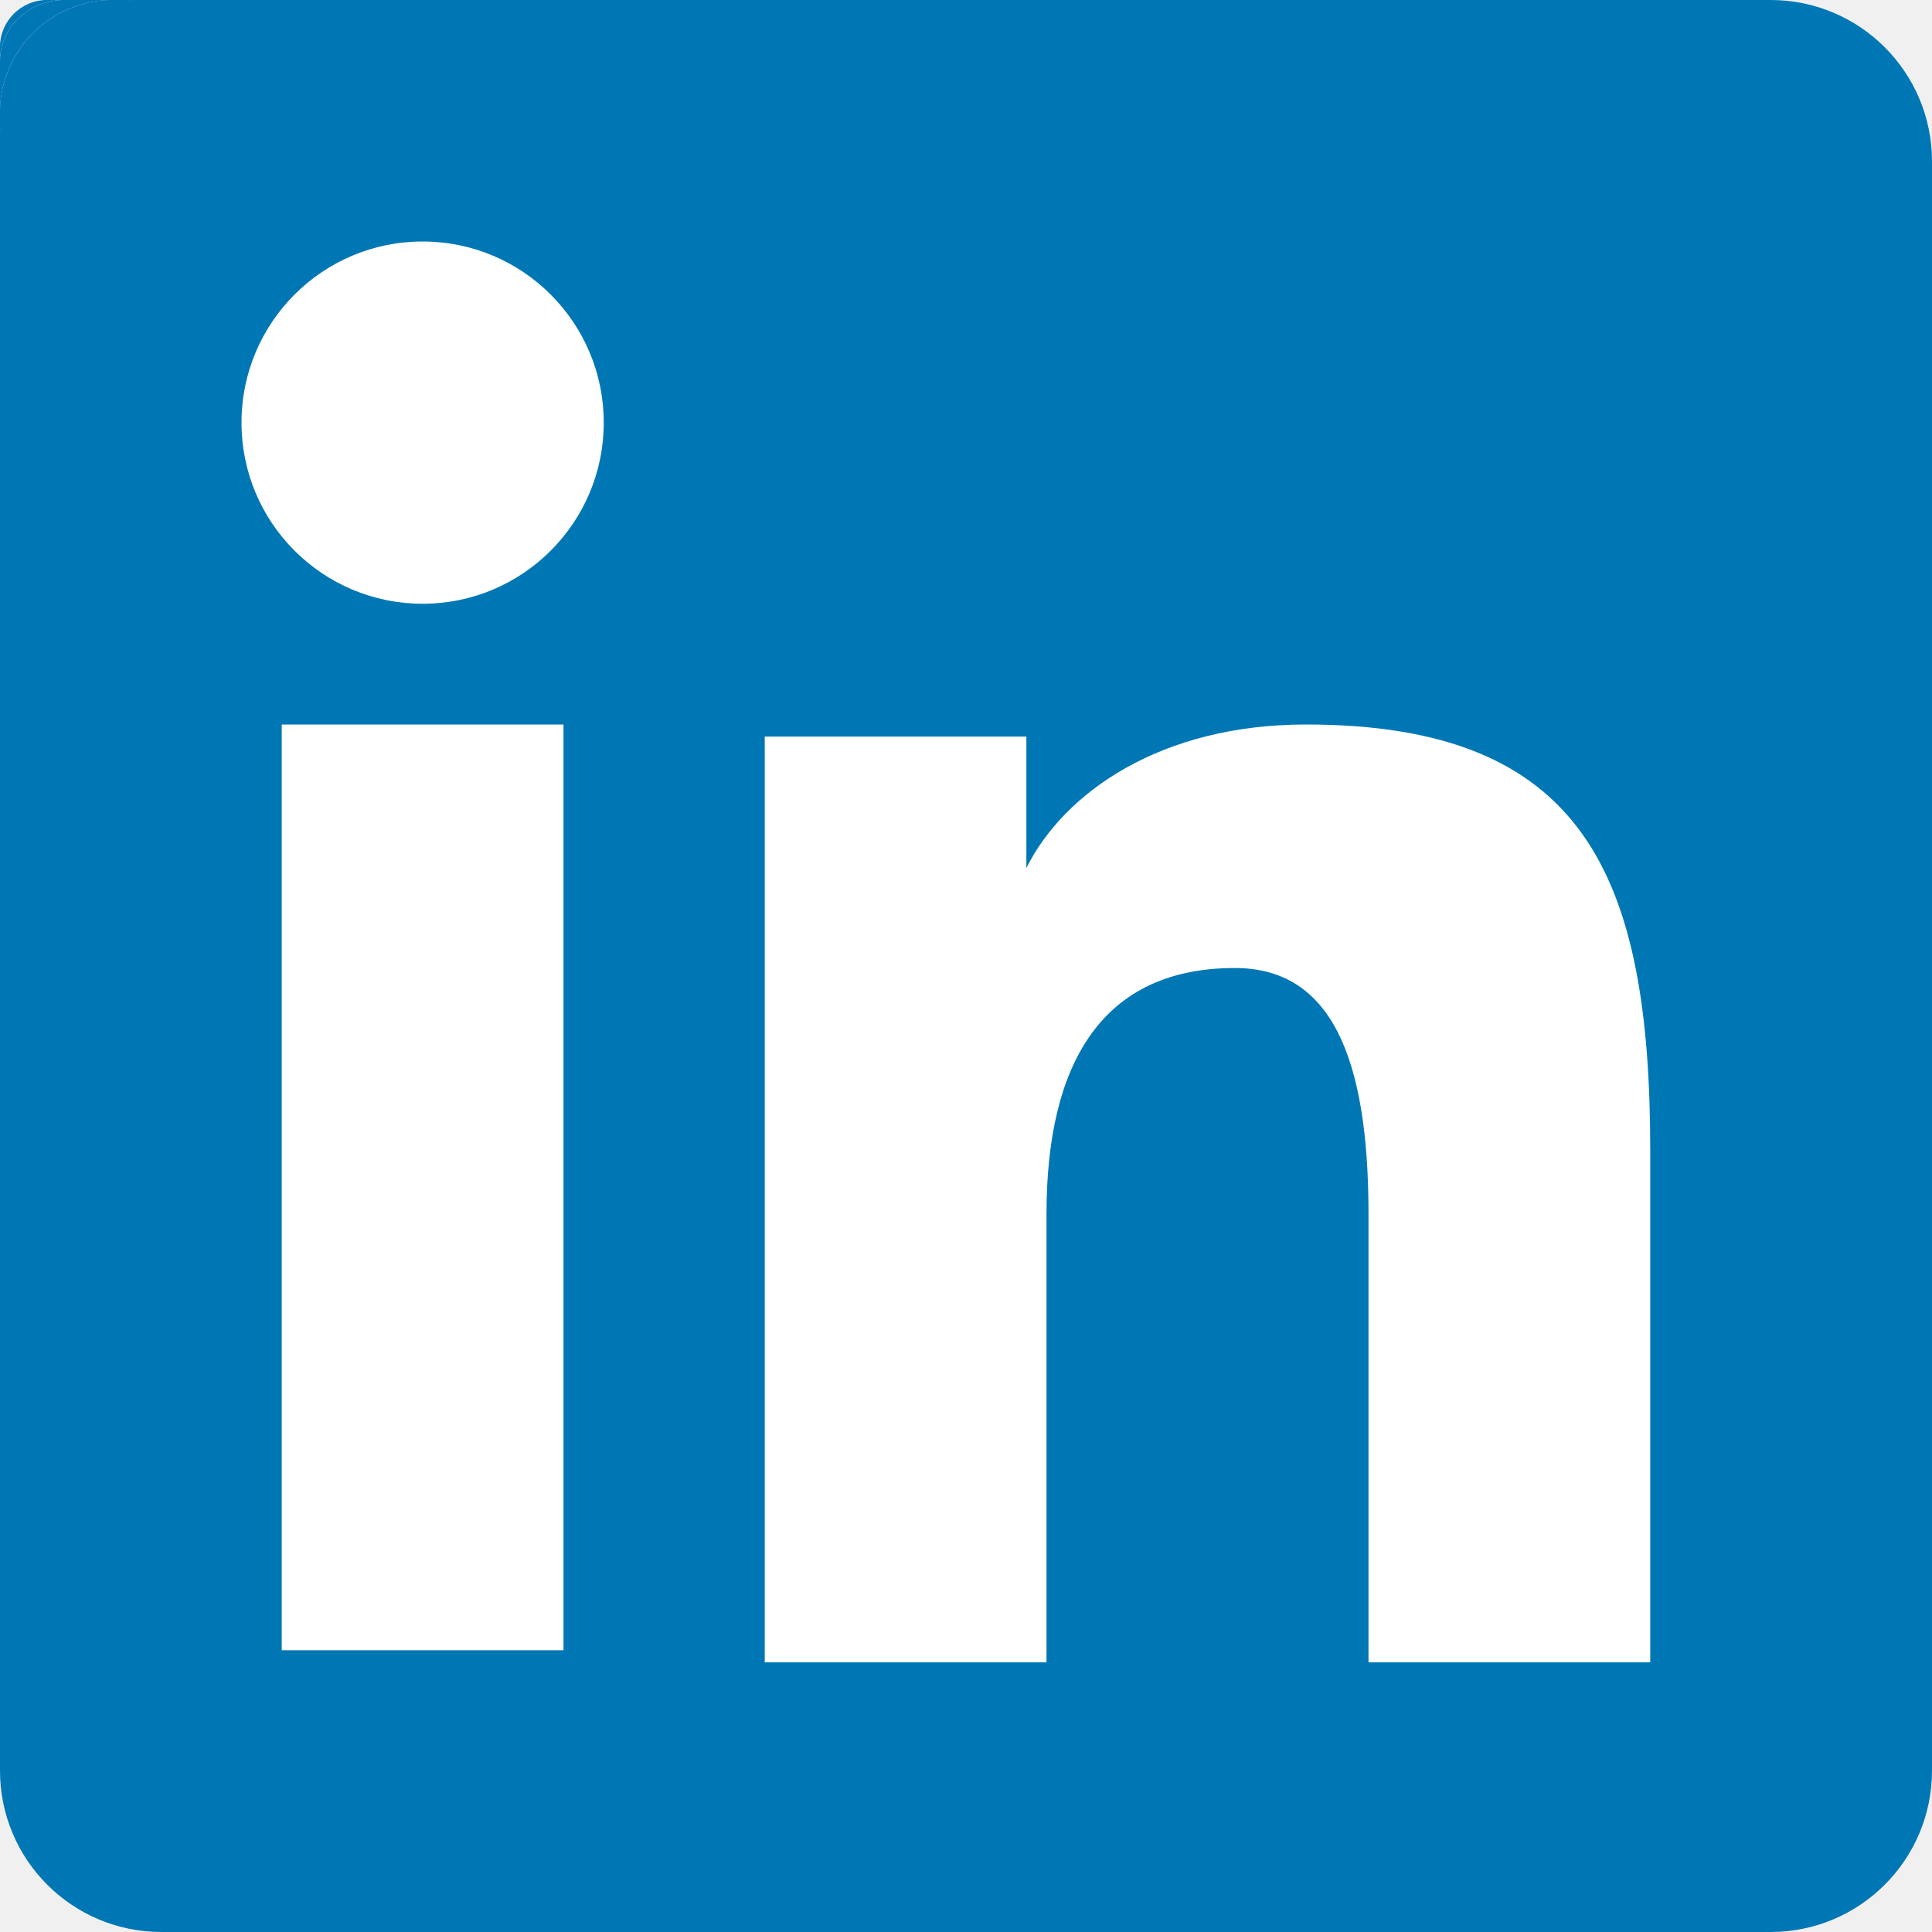
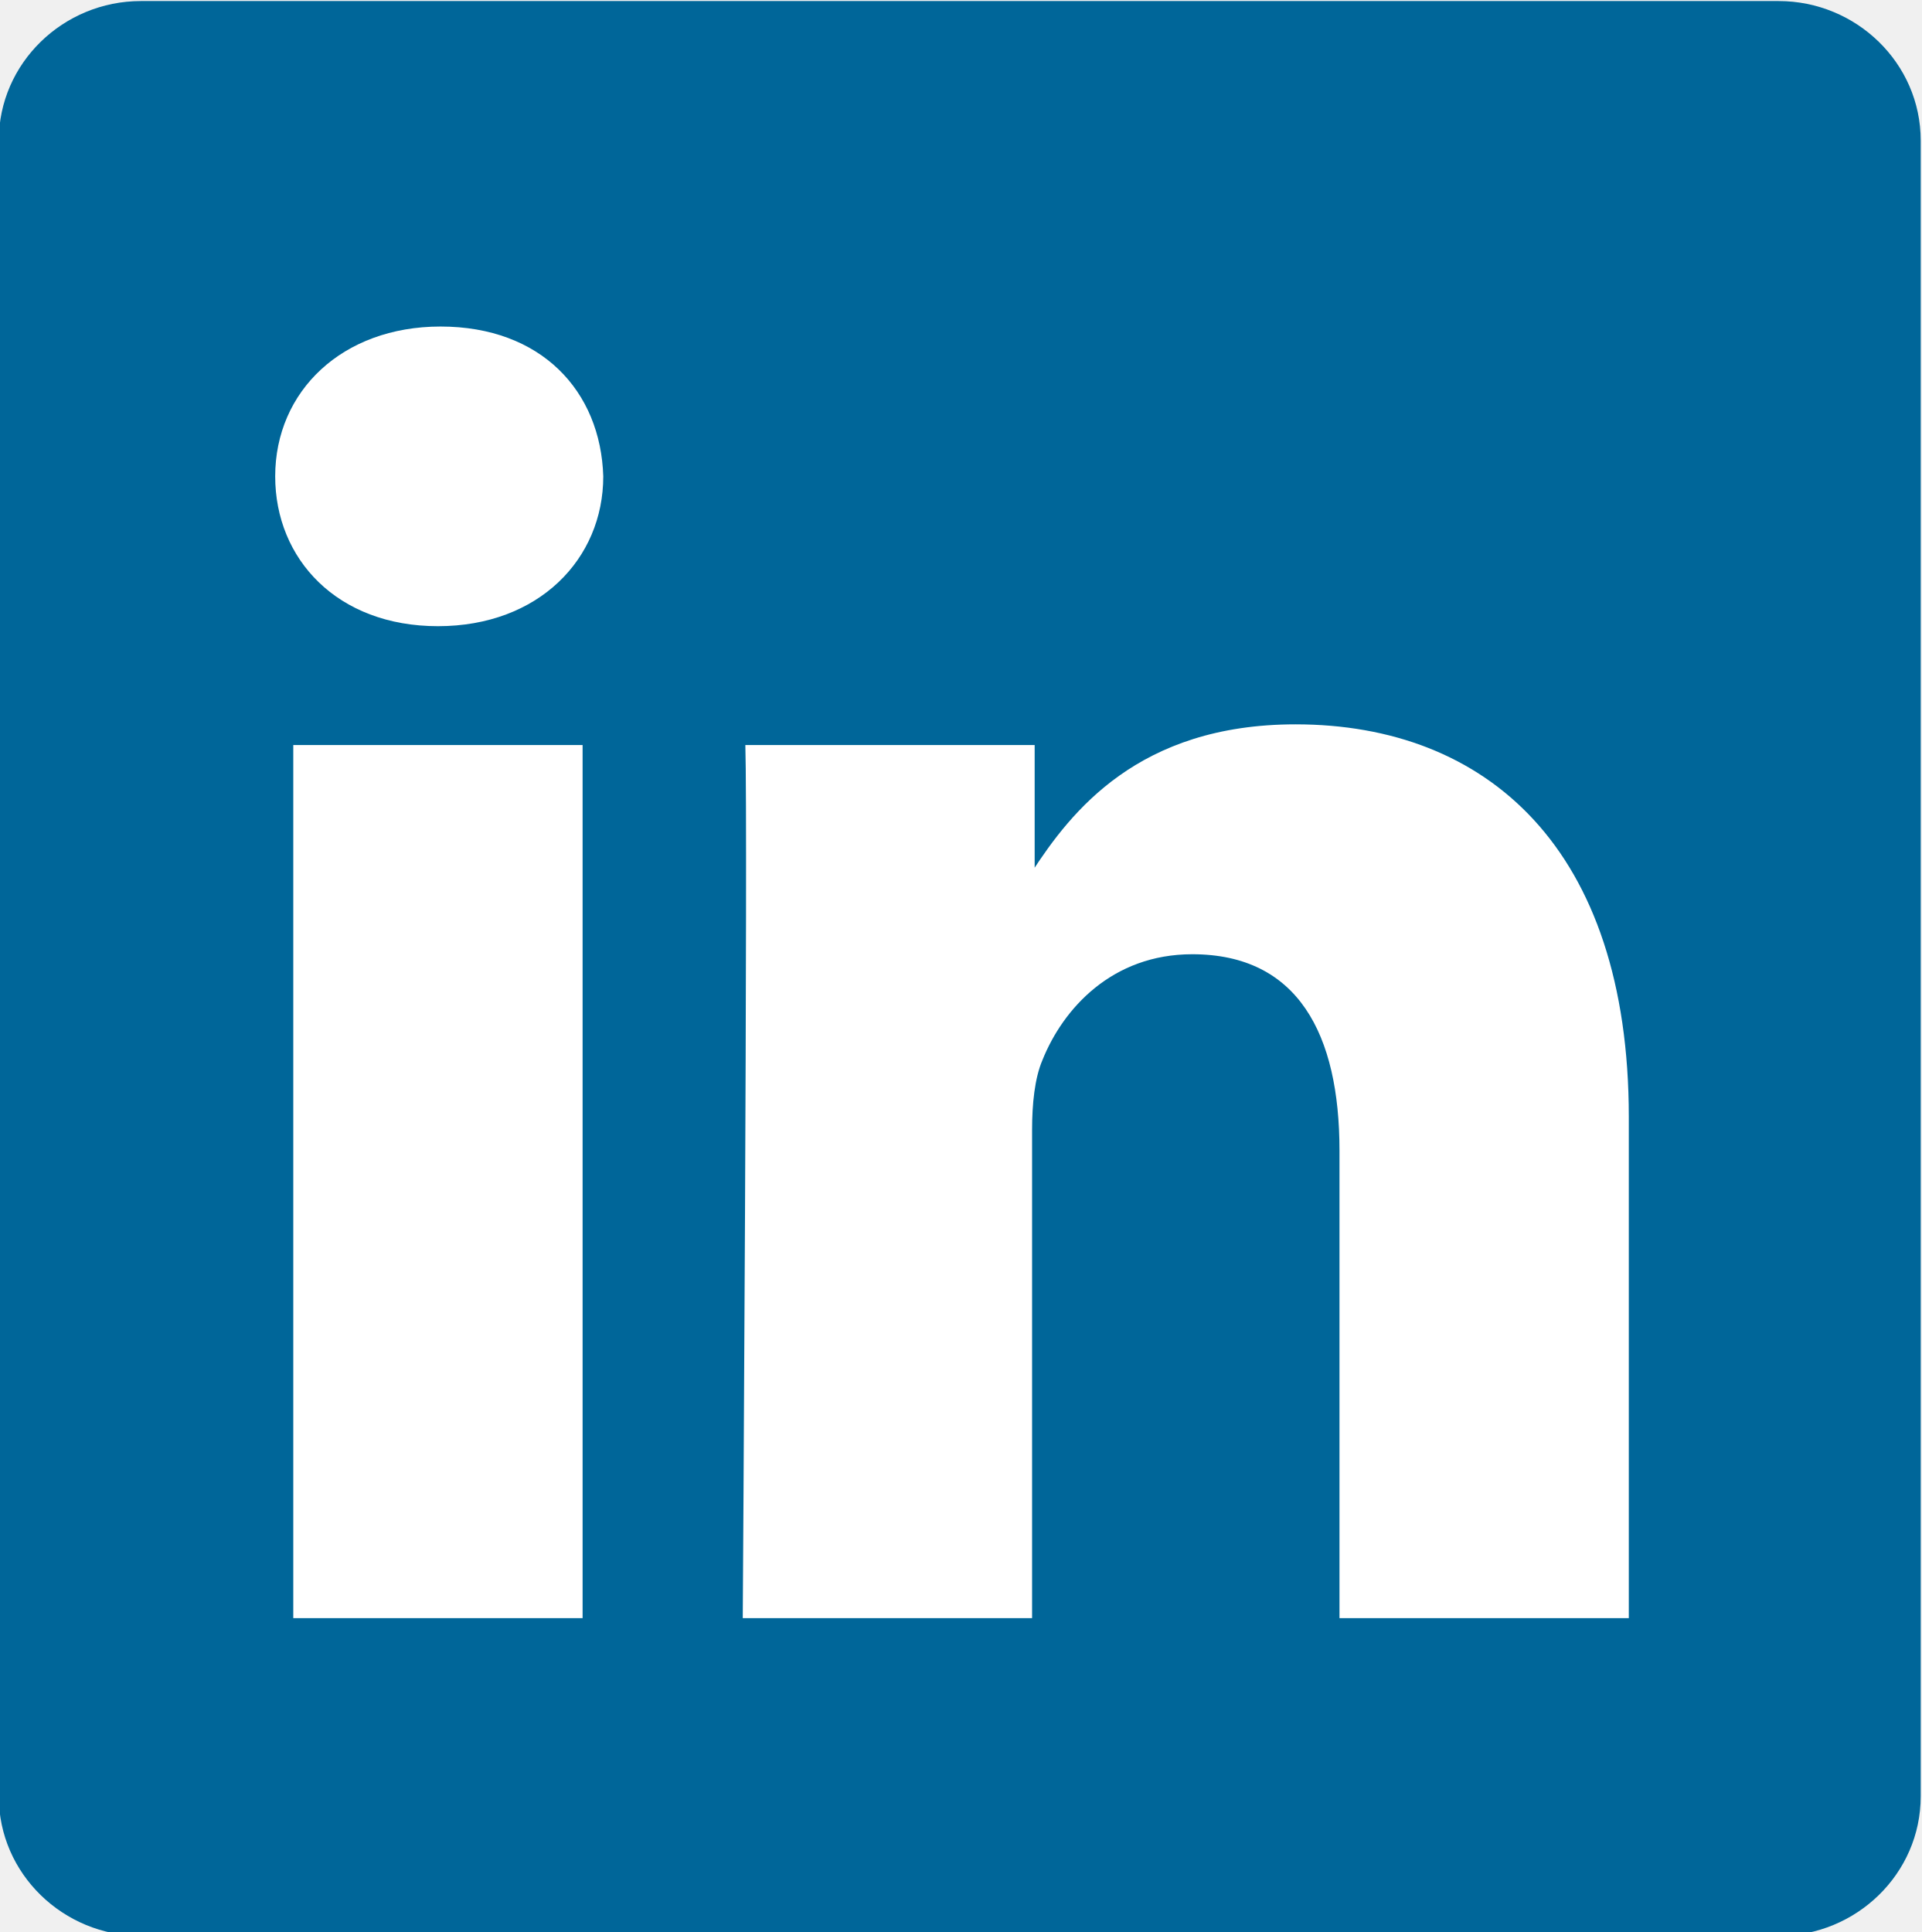
- <svg xmlns="http://www.w3.org/2000/svg" preserveAspectRatio="xMinYMin meet">
-   <g class="scaling-icon" style="fill-opacity: 1">
-     <defs>
-       <linearGradient id="premium-linkedin-bug-color-gradient" x1="100%" y1="0%" x2="0%" y2="100%">
-         <stop class="stop1" offset="0%" stop-color="#C5B583" />
-         <stop class="stop2" offset="50%" stop-color="#AF9B62" />
-       </linearGradient>
-     </defs>
-     <g class="bug-14dp" stroke="none" stroke-width="1" fill="none" fill-rule="evenodd">
-       <g class="dp-1">
-         <path d="M14,1.25 L14,12.75 C14,13.44 13.44,14 12.75,14 L1.25,14 C0.56,14 0,13.44 0,12.75 L0,1.25 C0,0.56 0.56,0 1.25,0 L12.75,0 C13.44,0 14,0.56 14,1.25" class="bug-text-color" fill="#FFFFFF" />
-         <path d="M14,1.25 L14,12.75 C14,13.44 13.44,14 12.75,14 L1.25,14 C0.56,14 0,13.44 0,12.75 L0,1.25 C0,0.56 0.56,0 1.25,0 L12.75,0 C13.44,0 14,0.56 14,1.25 Z M5,5 L6.85,5 L6.85,6.016 L6.893,6.016 C7.259,5.541 8.018,4.938 9.25,4.938 C11.125,4.938 12,5.808 12,8 L12,12 L10,12 L10,8.75 C10,7.313 9.672,6.875 8.632,6.875 C7.5,6.875 7,7.75 7,9 L7,12 L5,12 L5,5 Z M2,12 L4,12 L4,5 L2,5 L2,12 Z M4.335,3 C4.335,3.737 3.737,4.335 3,4.335 C2.263,4.335 1.665,3.737 1.665,3 C1.665,2.263 2.263,1.665 3,1.665 C3.737,1.665 4.335,2.263 4.335,3 Z" class="background" fill="#0073B2" />
-       </g>
-       <g class="dpi-gt1" transform="scale(0.2917)">
-         <rect class="bug-text-color" fill="#FFFFFF" x="1" y="1" width="46" height="46" rx="4" />
-         <path d="M0,4.01 C0,1.795 1.794,0 4.01,0 L43.99,0 C46.205,0 48,1.794 48,4.01 L48,43.99 C48,46.205 46.206,48 43.99,48 L4.01,48 C1.795,48 0,46.206 0,43.99 L0,4.01 Z M19,18.3 L25.5,18.3 L25.5,21.566 C26.437,19.688 28.838,18 32.445,18 C39.359,18 41,21.738 41,28.597 L41,41.3 L34,41.3 L34,30.159 C34,26.253 33.063,24.05 30.68,24.05 C27.375,24.05 26,26.425 26,30.159 L26,41.3 L19,41.3 L19,18.3 Z M7,41 L14,41 L14,18 L7,18 L7,41 Z M15,10.5 C15,12.985 12.985,15 10.5,15 C8.015,15 6,12.985 6,10.5 C6,8.015 8.015,6 10.5,6 C12.985,6 15,8.015 15,10.5 Z" class="background" fill="#0077B5" />
-       </g>
-     </g>
-     <g class="bug-21dp" stroke="none" stroke-width="1" fill="none" fill-rule="evenodd">
-       <g class="dp-1">
-         <path d="M19.479,0 L1.583,0 C0.728,0 0,0.677 0,1.511 L0,19.488 C0,20.323 0.478,21 1.333,21 L19.229,21 C20.086,21 21,20.323 21,19.488 L21,1.511 C21,0.677 20.336,0 19.479,0" class="bug-text-color" fill="#FFFFFF" />
-         <path d="M19.479,0 L1.583,0 C0.728,0 0,0.677 0,1.511 L0,19.488 C0,20.323 0.478,21 1.333,21 L19.229,21 C20.086,21 21,20.323 21,19.488 L21,1.511 C21,0.677 20.336,0 19.479,0 Z M8,8 L10.827,8 L10.827,9.441 L10.858,9.441 C11.289,8.664 12.562,7.875 14.136,7.875 C17.157,7.875 18,9.479 18,12.45 L18,18 L15,18 L15,12.997 C15,11.667 14.469,10.5 13.227,10.5 C11.719,10.5 11,11.521 11,13.197 L11,18 L8,18 L8,8 Z M3,18 L6,18 L6,8 L3,8 L3,18 Z M6.375,4.5 C6.375,5.536 5.536,6.375 4.5,6.375 C3.464,6.375 2.625,5.536 2.625,4.5 C2.625,3.464 3.464,2.625 4.5,2.625 C5.536,2.625 6.375,3.464 6.375,4.5 Z" class="background" fill="#0077B5" />
-       </g>
-       <g class="dpi-gt1" transform="scale(0.4375)">
-         <rect class="bug-text-color" fill="#FFFFFF" x="1" y="1" width="46" height="46" rx="4" />
-         <path d="M0,4.01 C0,1.795 1.794,0 4.01,0 L43.99,0 C46.205,0 48,1.794 48,4.01 L48,43.99 C48,46.205 46.206,48 43.99,48 L4.01,48 C1.795,48 0,46.206 0,43.99 L0,4.01 Z M19,18.3 L25.5,18.3 L25.5,21.566 C26.437,19.688 28.838,18 32.445,18 C39.359,18 41,21.738 41,28.597 L41,41.3 L34,41.3 L34,30.159 C34,26.253 33.063,24.05 30.68,24.05 C27.375,24.05 26,26.425 26,30.159 L26,41.3 L19,41.3 L19,18.3 Z M7,41 L14,41 L14,18 L7,18 L7,41 Z M15,10.5 C15,12.985 12.985,15 10.5,15 C8.015,15 6,12.985 6,10.5 C6,8.015 8.015,6 10.5,6 C12.985,6 15,8.015 15,10.5 Z" class="background" fill="#0077B5" />
-       </g>
-     </g>
-     <g class="bug-28dp" stroke="none" stroke-width="1" fill="none" fill-rule="evenodd">
-       <g class="dp-1">
-         <path d="M25.375,0 L2.625,0 C1.175,0 0,1.175 0,2.625 L0,25.375 C0,26.825 1.175,28 2.625,28 L25.375,28 C26.825,28 28,26.825 28,25.375 L28,2.625 C28,1.175 26.825,0 25.375,0" class="bug-text-color" fill="#FFFFFF" />
-         <path d="M25.375,0 L2.625,0 C1.175,0 0,1.175 0,2.625 L0,25.375 C0,26.825 1.175,28 2.625,28 L25.375,28 C26.825,28 28,26.825 28,25.375 L28,2.625 C28,1.175 26.825,0 25.375,0 Z M14.875,12.025 L14.875,10 L11,10 L11,24 L15,24 L15,17.375 C15,15.603 15.663,13.875 17.65,13.875 C19.467,13.875 20,14.965 20,16.875 L20,24 L24,24 L24,14.975 C24,11.75 22.292,9.875 19.014,9.875 C16.923,9.875 15.449,11.025 14.875,12.025 Z M4,24 L8,24 L8,10 L4,10 L4,24 Z M6,3.665 C4.71,3.665 3.665,4.71 3.665,6 C3.665,7.29 4.71,8.335 6,8.335 C7.29,8.335 8.335,7.29 8.335,6 C8.335,4.71 7.29,3.665 6,3.665 Z" class="background" fill="#0077B5" />
-       </g>
-       <g class="dpi-gt1" transform="scale(0.5833)">
-         <rect class="bug-text-color" fill="#FFFFFF" x="1" y="1" width="46" height="46" rx="4" />
-         <path d="M0,4.01 C0,1.795 1.794,0 4.01,0 L43.99,0 C46.205,0 48,1.794 48,4.01 L48,43.99 C48,46.205 46.206,48 43.99,48 L4.01,48 C1.795,48 0,46.206 0,43.99 L0,4.01 Z M19,18.3 L25.5,18.3 L25.5,21.566 C26.437,19.688 28.838,18 32.445,18 C39.359,18 41,21.738 41,28.597 L41,41.3 L34,41.3 L34,30.159 C34,26.253 33.063,24.05 30.68,24.05 C27.375,24.05 26,26.425 26,30.159 L26,41.3 L19,41.3 L19,18.3 Z M7,41 L14,41 L14,18 L7,18 L7,41 Z M15,10.5 C15,12.985 12.985,15 10.5,15 C8.015,15 6,12.985 6,10.5 C6,8.015 8.015,6 10.5,6 C12.985,6 15,8.015 15,10.5 Z" class="background" fill="#0077B5" />
-       </g>
-     </g>
-     <g class="bug-34dp" stroke="none" stroke-width="1" fill="none" fill-rule="evenodd">
-       <g class="dp-1">
-         <path d="M2.8,34 L31.2,34 C32.746,34 34,32.746 34,31.2 L34,2.8 C34,1.254 32.746,0 31.2,0 L2.8,0 C1.254,0 0,1.254 0,2.8 L0,31.2 C0,32.746 1.254,34 2.8,34" class="bug-text-color" fill="#FFFFFF" />
-         <path d="M2.8,34 L31.2,34 C32.746,34 34,32.746 34,31.2 L34,2.8 C34,1.254 32.746,0 31.2,0 L2.8,0 C1.254,0 0,1.254 0,2.8 L0,31.2 C0,32.746 1.254,34 2.8,34 Z M13,13 L17.75,13 L17.75,15.391 C18.387,14.114 20.242,12.75 22.695,12.75 C27.397,12.75 29,14.875 29,19.922 L29,29 L24,29 L24,20.984 C24,18.328 23.481,16.875 21.542,16.875 C18.921,16.875 18,18.867 18,20.984 L18,29 L13,29 L13,13 Z M5,29 L10,29 L10,13 L5,13 L5,29 Z M10.55,7.5 C10.55,9.184 9.184,10.55 7.5,10.55 C5.816,10.55 4.45,9.184 4.45,7.5 C4.45,5.815 5.816,4.45 7.5,4.45 C9.184,4.45 10.55,5.815 10.55,7.5 Z" class="background" fill="#0077B5" />
-       </g>
-       <g class="dpi-gt1" transform="scale(0.7083)">
-         <rect class="bug-text-color" fill="#FFFFFF" x="1" y="1" width="46" height="46" rx="4" />
-         <path d="M0,4.01 C0,1.795 1.794,0 4.01,0 L43.99,0 C46.205,0 48,1.794 48,4.01 L48,43.99 C48,46.205 46.206,48 43.99,48 L4.01,48 C1.795,48 0,46.206 0,43.99 L0,4.01 Z M19,18.3 L25.5,18.3 L25.5,21.566 C26.437,19.688 28.838,18 32.445,18 C39.359,18 41,21.738 41,28.597 L41,41.3 L34,41.3 L34,30.159 C34,26.253 33.063,24.05 30.68,24.05 C27.375,24.05 26,26.425 26,30.159 L26,41.3 L19,41.3 L19,18.3 Z M7,41 L14,41 L14,18 L7,18 L7,41 Z M15,10.5 C15,12.985 12.985,15 10.5,15 C8.015,15 6,12.985 6,10.5 C6,8.015 8.015,6 10.5,6 C12.985,6 15,8.015 15,10.5 Z" class="background" fill="#0077B5" />
-       </g>
-     </g>
-     <g class="bug-40dp" stroke="none" stroke-width="1" fill="none" fill-rule="evenodd">
-       <g class="dp-1">
-         <path d="M40,3.5 L40,36.5 C40,38.434 38.434,40 36.5,40 L3.5,40 C1.566,40 0,38.434 0,36.5 L0,3.5 C0,1.566 1.566,0 3.5,0 L36.5,0 C38.434,0 40,1.566 40,3.5 L40,3.5 Z" class="bug-text-color" fill="#FFFFFF" />
-         <path d="M40,3.5 L40,36.5 C40,38.434 38.434,40 36.5,40 L3.5,40 C1.566,40 0,38.434 0,36.5 L0,3.5 C0,1.566 1.566,0 3.5,0 L36.5,0 C38.434,0 40,1.566 40,3.5 Z M15,15 L20.875,15 L20.875,18.333 C21.542,17.146 23,14.7 26.957,14.7 C33.137,14.7 34,18.68 34,23.967 L34,34 L28,34 L28,25.018 C28,22.183 27.542,19.875 24.922,19.875 C21.75,19.875 21,21.956 21,24.516 L21,34 L15,34 L15,15 Z M6,34 L12,34 L12,15 L6,15 L6,34 Z M12.651,9 C12.651,11.016 11.017,12.65 9.001,12.65 C6.984,12.65 5.35,11.016 5.35,9 C5.35,6.984 6.984,5.35 9.001,5.35 C11.017,5.35 12.651,6.984 12.651,9 Z" class="background" fill="#0077B5" />
-       </g>
-       <g class="dpi-gt1" transform="scale(0.8333)">
-         <rect class="bug-text-color" fill="#FFFFFF" x="1" y="1" width="46" height="46" rx="4" />
-         <path d="M0,4.01 C0,1.795 1.794,0 4.01,0 L43.99,0 C46.205,0 48,1.794 48,4.01 L48,43.99 C48,46.205 46.206,48 43.99,48 L4.01,48 C1.795,48 0,46.206 0,43.99 L0,4.01 Z M19,18.3 L25.5,18.3 L25.5,21.566 C26.437,19.688 28.838,18 32.445,18 C39.359,18 41,21.738 41,28.597 L41,41.3 L34,41.3 L34,30.159 C34,26.253 33.063,24.05 30.68,24.05 C27.375,24.05 26,26.425 26,30.159 L26,41.3 L19,41.3 L19,18.3 Z M7,41 L14,41 L14,18 L7,18 L7,41 Z M15,10.5 C15,12.985 12.985,15 10.5,15 C8.015,15 6,12.985 6,10.5 C6,8.015 8.015,6 10.5,6 C12.985,6 15,8.015 15,10.5 Z" class="background" fill="#0077B5" />
-       </g>
-     </g>
-     <g class="bug-48dp" stroke="none" stroke-width="1" fill="none" fill-rule="evenodd">
-       <rect class="bug-text-color" fill="#FFFFFF" x="1" y="1" width="46" height="46" rx="4" />
-       <path d="M0,4.01 C0,1.795 1.794,0 4.01,0 L43.99,0 C46.205,0 48,1.794 48,4.01 L48,43.99 C48,46.205 46.206,48 43.99,48 L4.01,48 C1.795,48 0,46.206 0,43.99 L0,4.01 Z M19,18.3 L25.5,18.3 L25.5,21.566 C26.437,19.688 28.838,18 32.445,18 C39.359,18 41,21.738 41,28.597 L41,41.3 L34,41.3 L34,30.159 C34,26.253 33.063,24.05 30.68,24.05 C27.375,24.05 26,26.425 26,30.159 L26,41.3 L19,41.3 L19,18.3 Z M7,41 L14,41 L14,18 L7,18 L7,41 Z M15,10.5 C15,12.985 12.985,15 10.5,15 C8.015,15 6,12.985 6,10.5 C6,8.015 8.015,6 10.5,6 C12.985,6 15,8.015 15,10.5 Z" class="background" fill="#0077B5" />
-     </g>
+ <svg xmlns="http://www.w3.org/2000/svg" version="1.1" id="svg3070" x="40px" y="40px" viewBox="-622 985.5 75.8 76.2" style="enable-background:new -622 985.5 75.8 76.2;" xml:space="preserve">
+   <style type="text/css">
+ 	.st0{fill:#006699;}
+ 	.st1{fill:#FFFFFF;}
+ </style>
+   <g id="g3019" transform="matrix(1.018827,0,0,-1.018827,170.5996,498.0329)">
+     <path id="path14" class="st0" d="M-778-483.9c0,3,2.5,5.4,5.5,5.4h63.4c3,0,5.5-2.4,5.5-5.4V-548   c0-3-2.5-5.4-5.5-5.4h-63.4c-3,0-5.5,2.4-5.5,5.4V-483.9z" />
+     <path id="path28" class="st1" d="M-755.4-541.1v33.8h-11.2v-33.8H-755.4z M-761-502.7   c3.9,0,6.4,2.6,6.4,5.8c-0.1,3.3-2.4,5.8-6.3,5.8c-3.8,0-6.4-2.5-6.4-5.8C-767.3-500.1-764.9-502.7-761-502.7L-761-502.7   L-761-502.7z" />
+     <path id="path30" class="st1" d="M-749.2-541.1h11.2v18.9c0,1,0.1,2,0.4,2.7   c0.8,2,2.7,4.1,5.8,4.1c4.1,0,5.7-3.1,5.7-7.6v-18.1h11.2v19.4c0,10.4-5.5,15.2-12.9,15.2c-6.1,0-8.7-3.4-10.2-5.7h0.1v4.9h-11.2   C-749-510.5-749.2-541.1-749.2-541.1L-749.2-541.1z" />
  </g>
</svg>
